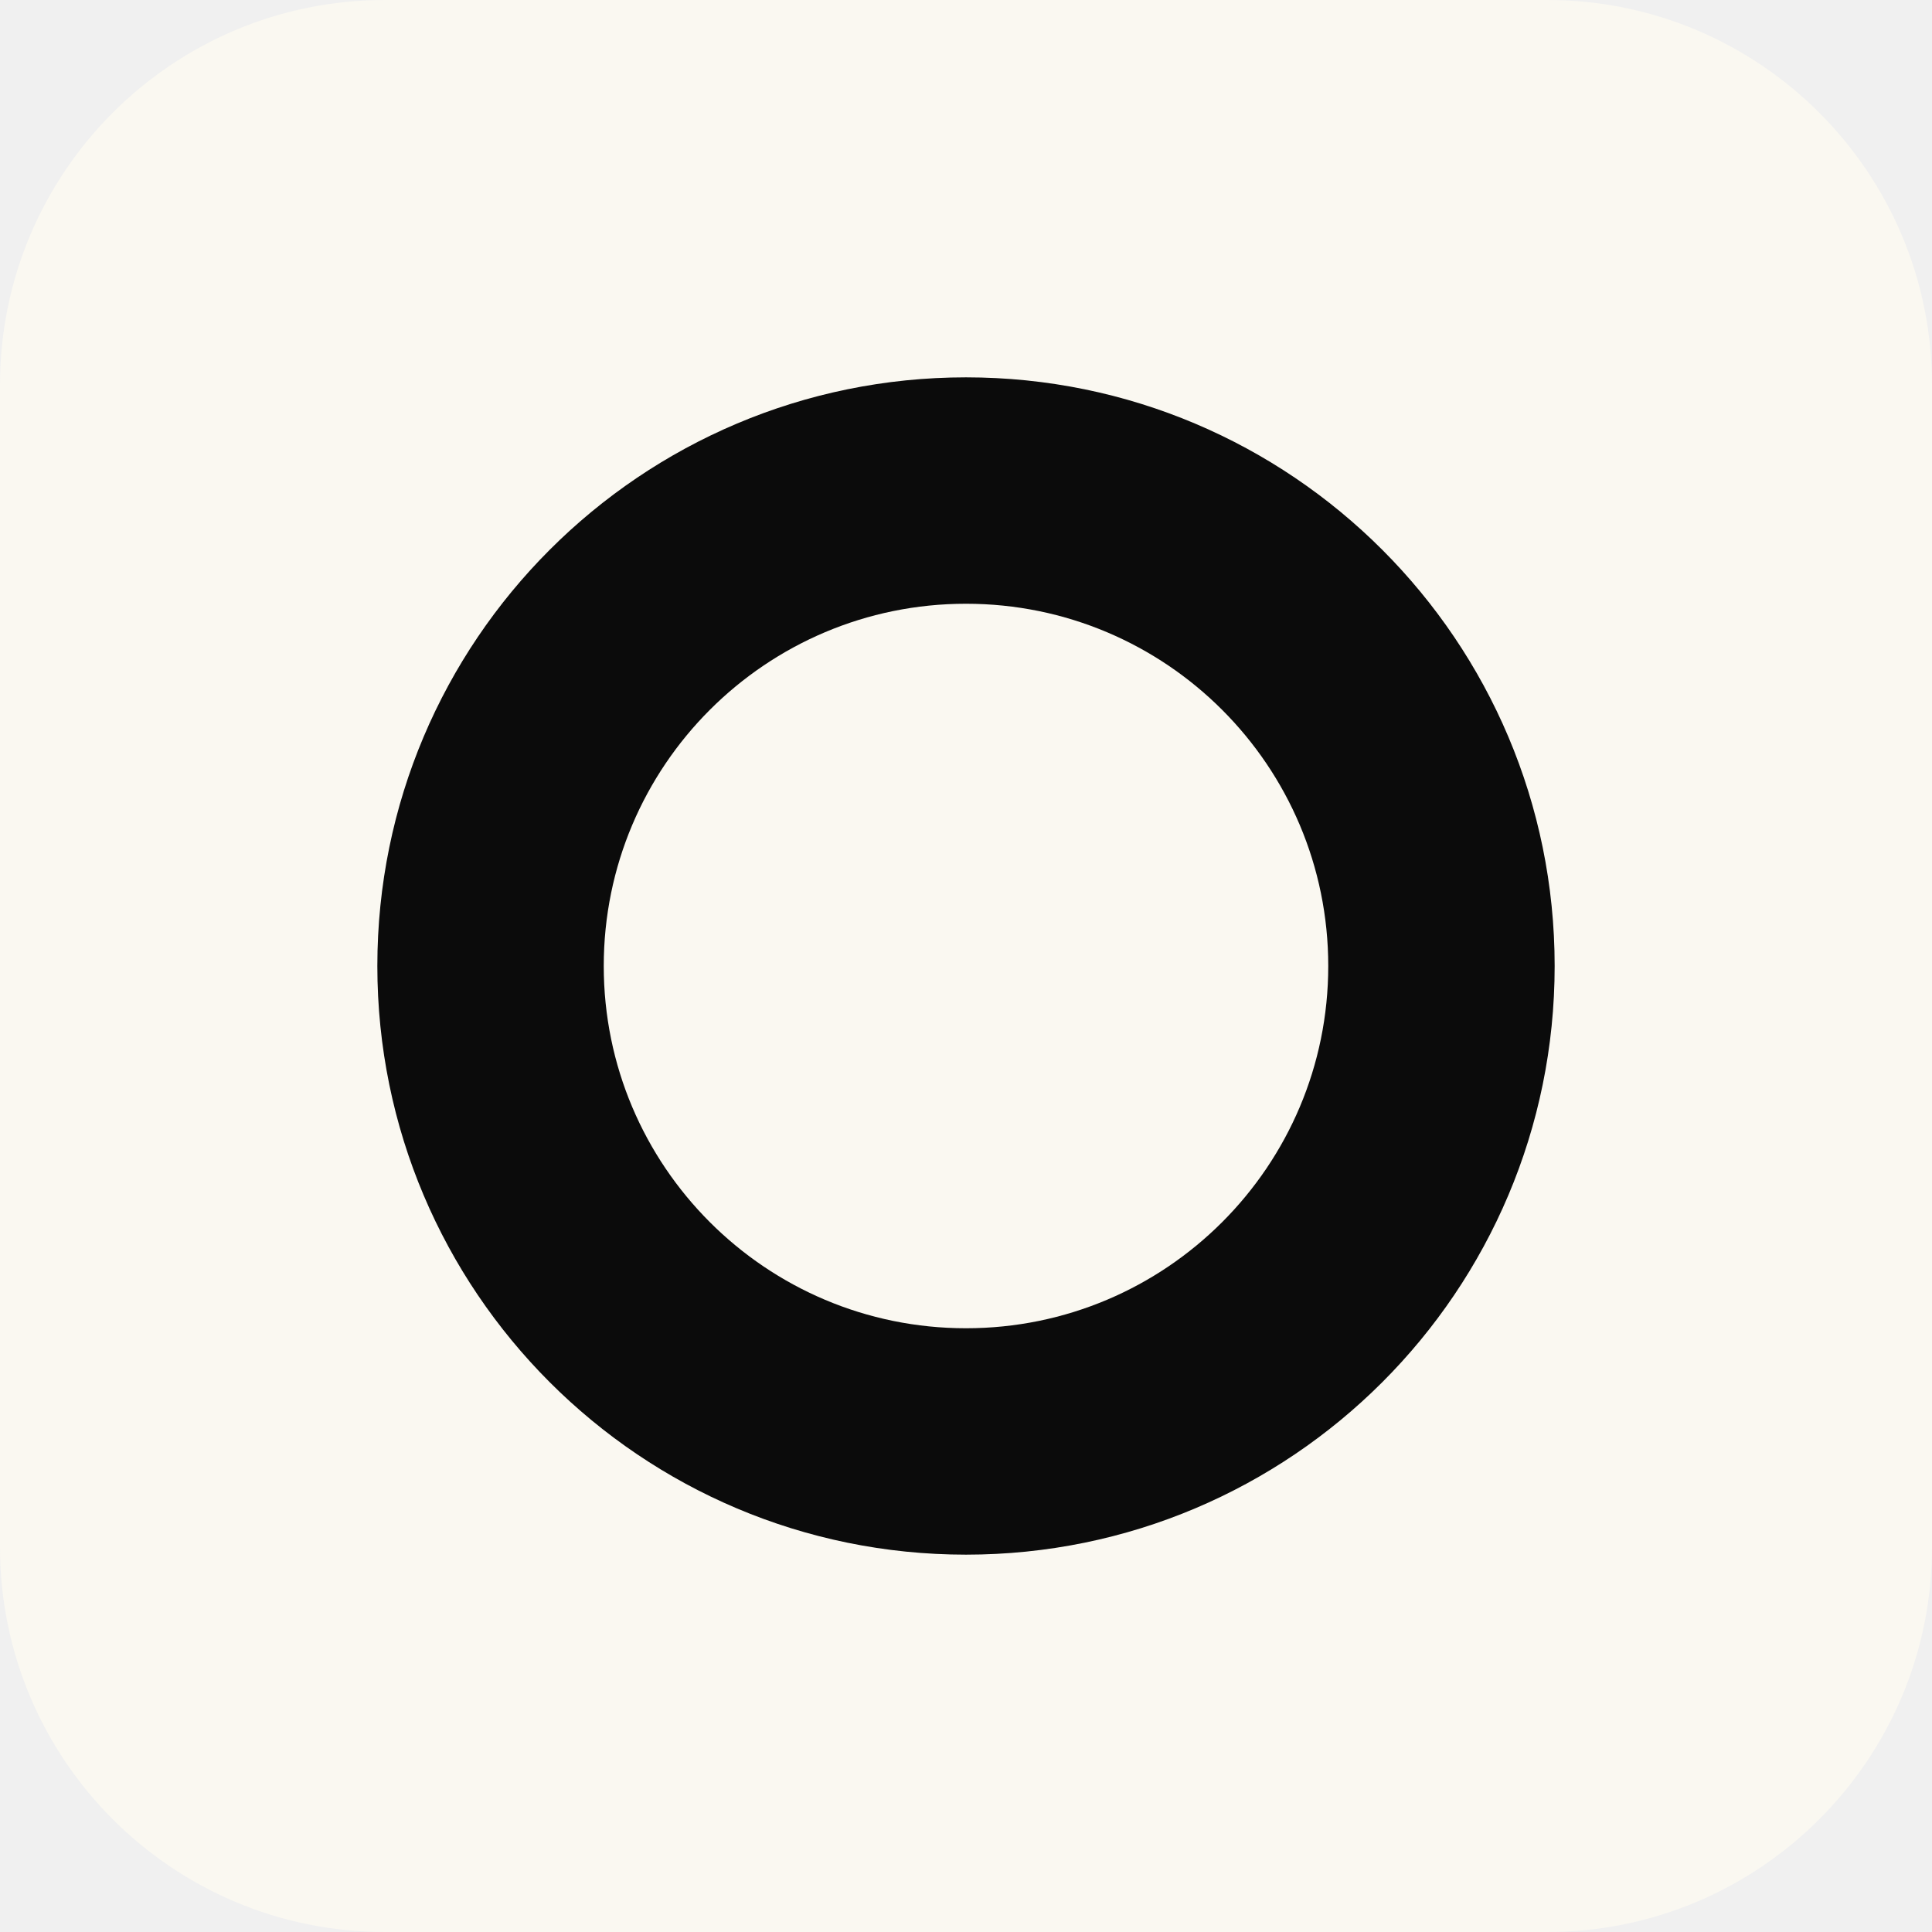
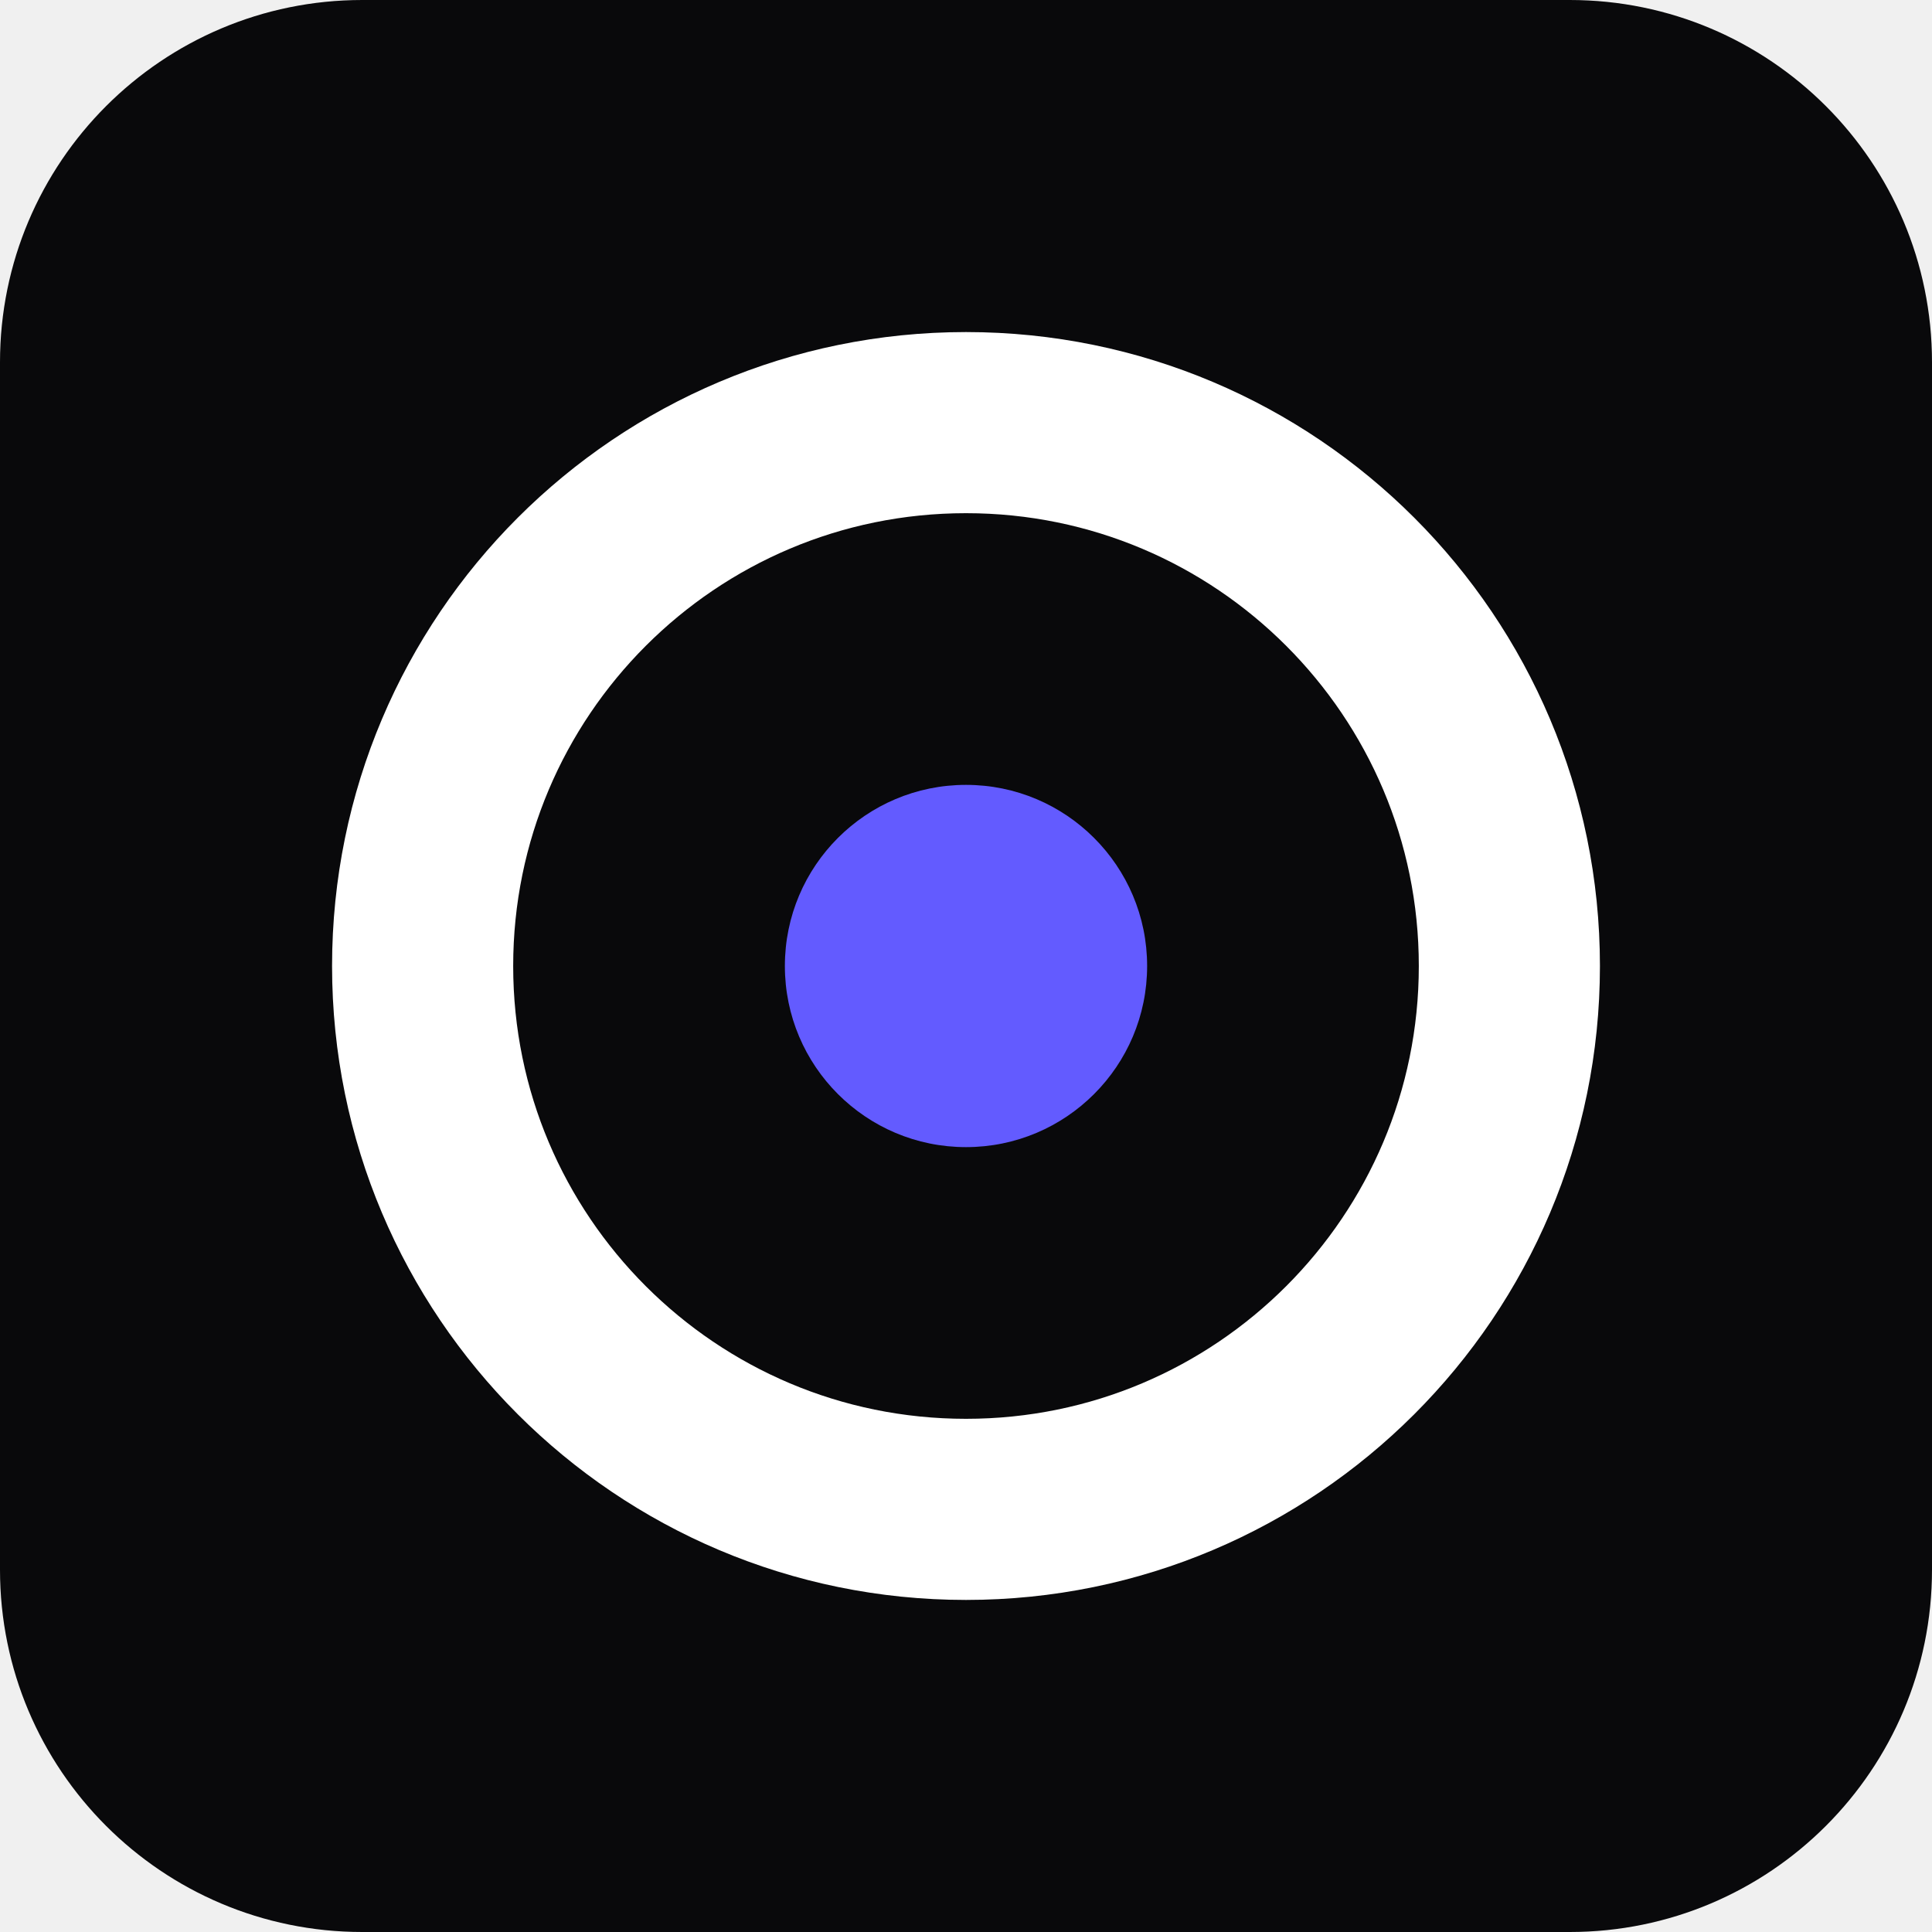
- <svg xmlns="http://www.w3.org/2000/svg" width="128" height="128" viewBox="0 0 512 512">
-   <rect width="512" height="512" rx="102" fill="#FAF8F1" />
-   <circle cx="256" cy="256" r="156" fill="#0B0B0B" />
-   <circle cx="256" cy="256" r="96" fill="#FAF8F1" />
+ <svg xmlns="http://www.w3.org/2000/svg" viewBox="0 0 512 512">
+   <rect width="512" height="512" rx="96" fill="#09090b" />
+   <circle cx="256" cy="256" r="144" fill="none" stroke="#ffffff" stroke-width="48" />
+   <circle cx="256" cy="256" r="48" fill="#635BFF" />
</svg>
